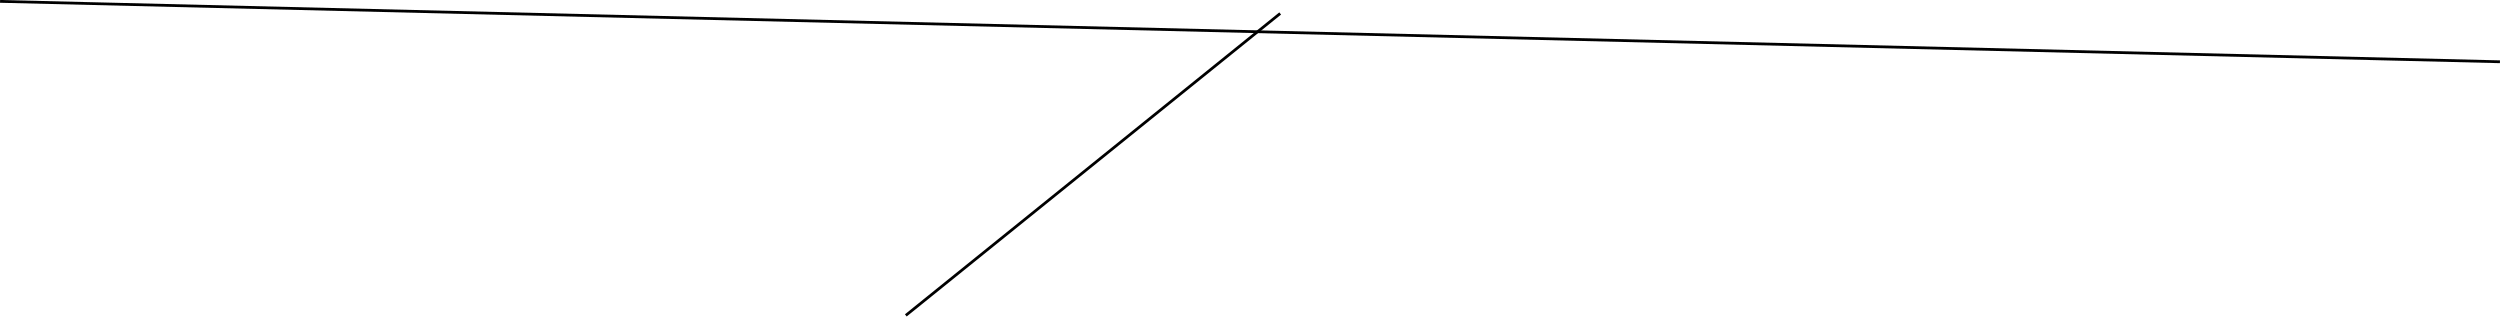
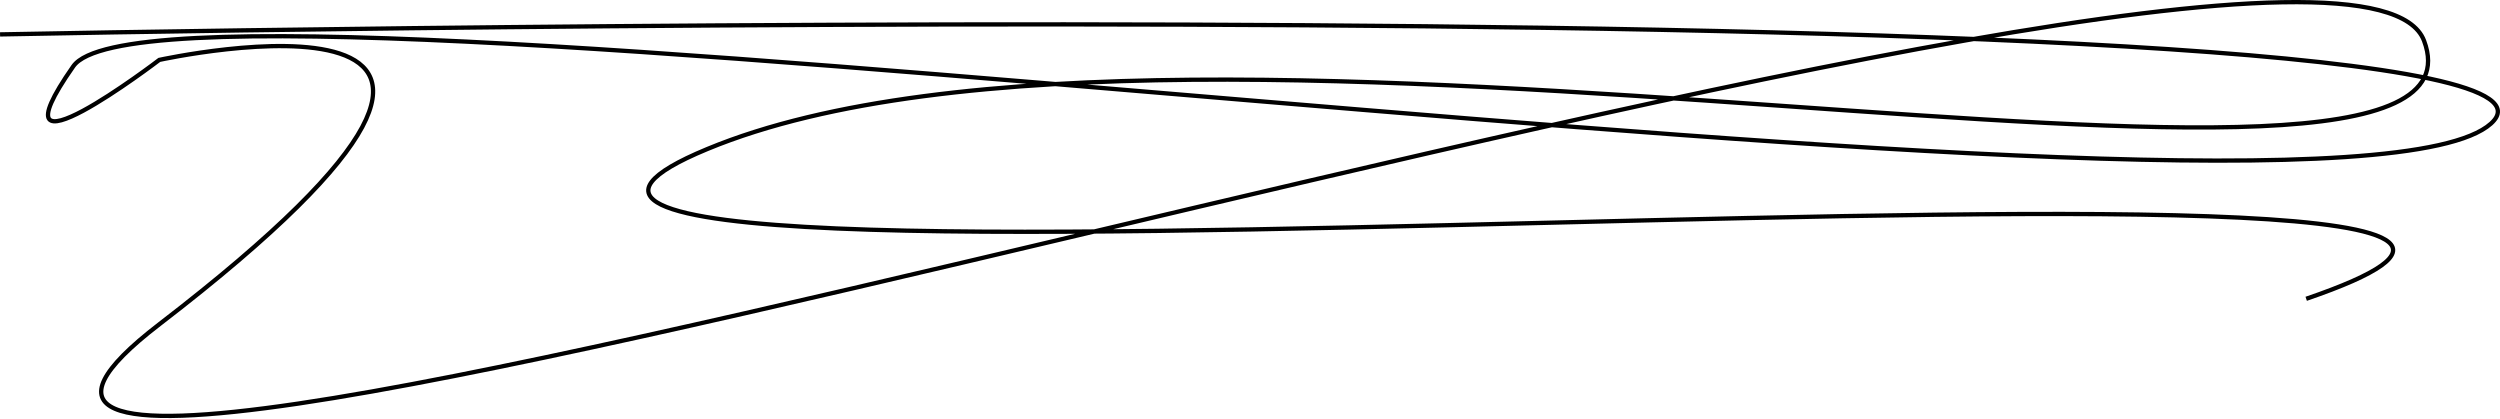
- <svg xmlns="http://www.w3.org/2000/svg" width="898.908" height="113.792" viewBox="0 0 237.836 30.108" version="1.1" id="svg5">
+ <svg xmlns="http://www.w3.org/2000/svg" width="583.067" height="97.506" viewBox="0 0 154.27 25.798" version="1.1" id="svg5">
  <defs id="defs2" />
-   <g id="layer1" transform="translate(-15.50777,-16.52734)">
-     <g id="path113">
-       <path style="color:#000000;fill:#000000;stroke-width:0.265;-inkscape-stroke:none" d="M 15.511,16.66 253.34,22.404" id="path1523" />
-       <path style="color:#000000;fill:#000000;-inkscape-stroke:none" d="m 15.514,16.527 -0.006,0.264 237.83,5.746 0.006,-0.266 z" id="path1525" />
-     </g>
-     <path style="fill:#000000;stroke:#000000;stroke-width:0.265;stroke-opacity:1" d="M 137.298,17.809 101.681,46.532 Z" id="path2983" />
-   </g>
+   <path style="fill:none;stroke:#000000;stroke-width:0.265" d="m 0.003,2.123 c 0,0 163.537,-3.341 153.709,5.504 C 143.884,16.472 10.027,-3.774 4.524,4.089 -0.98,11.951 9.831,3.696 9.831,3.696 c 0,0 29.68,-6.486 0,16.314 C -19.85,42.811 144.277,-11.636 149.584,2.516 154.891,16.669 73.516,-3.184 43.639,9.199 13.762,21.583 179.068,5.858 142.311,18.438" id="path292" />
</svg>
